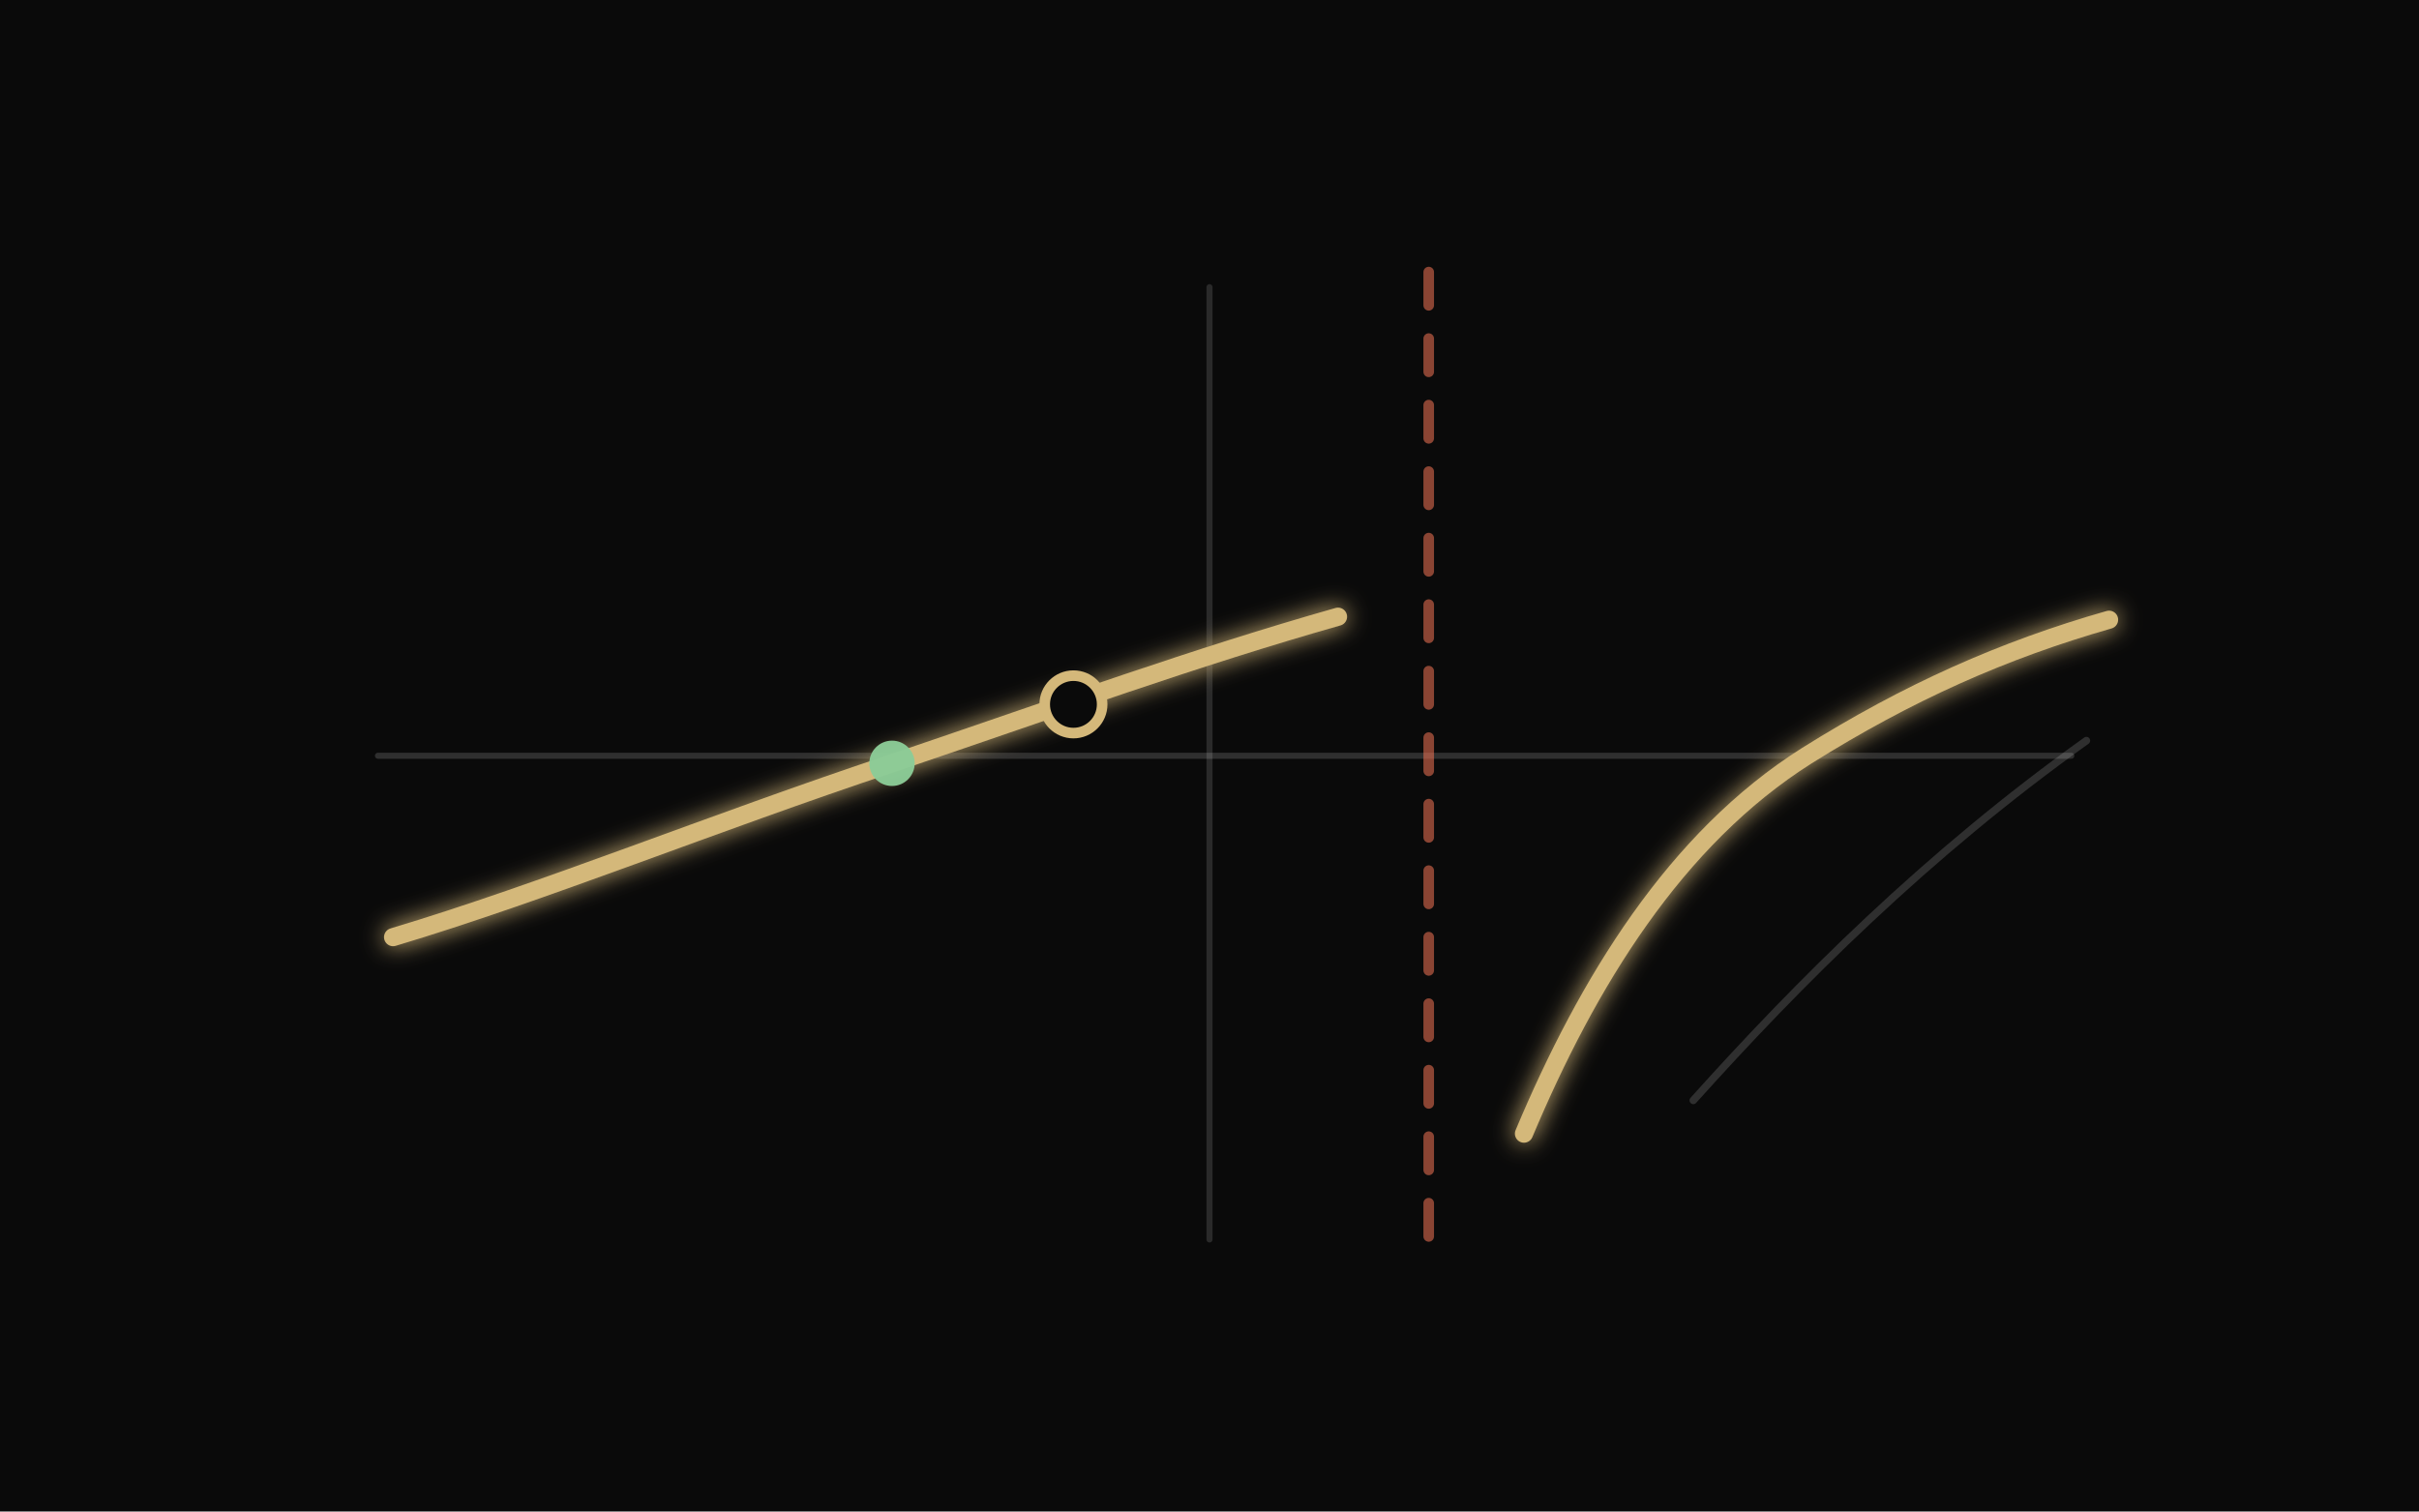
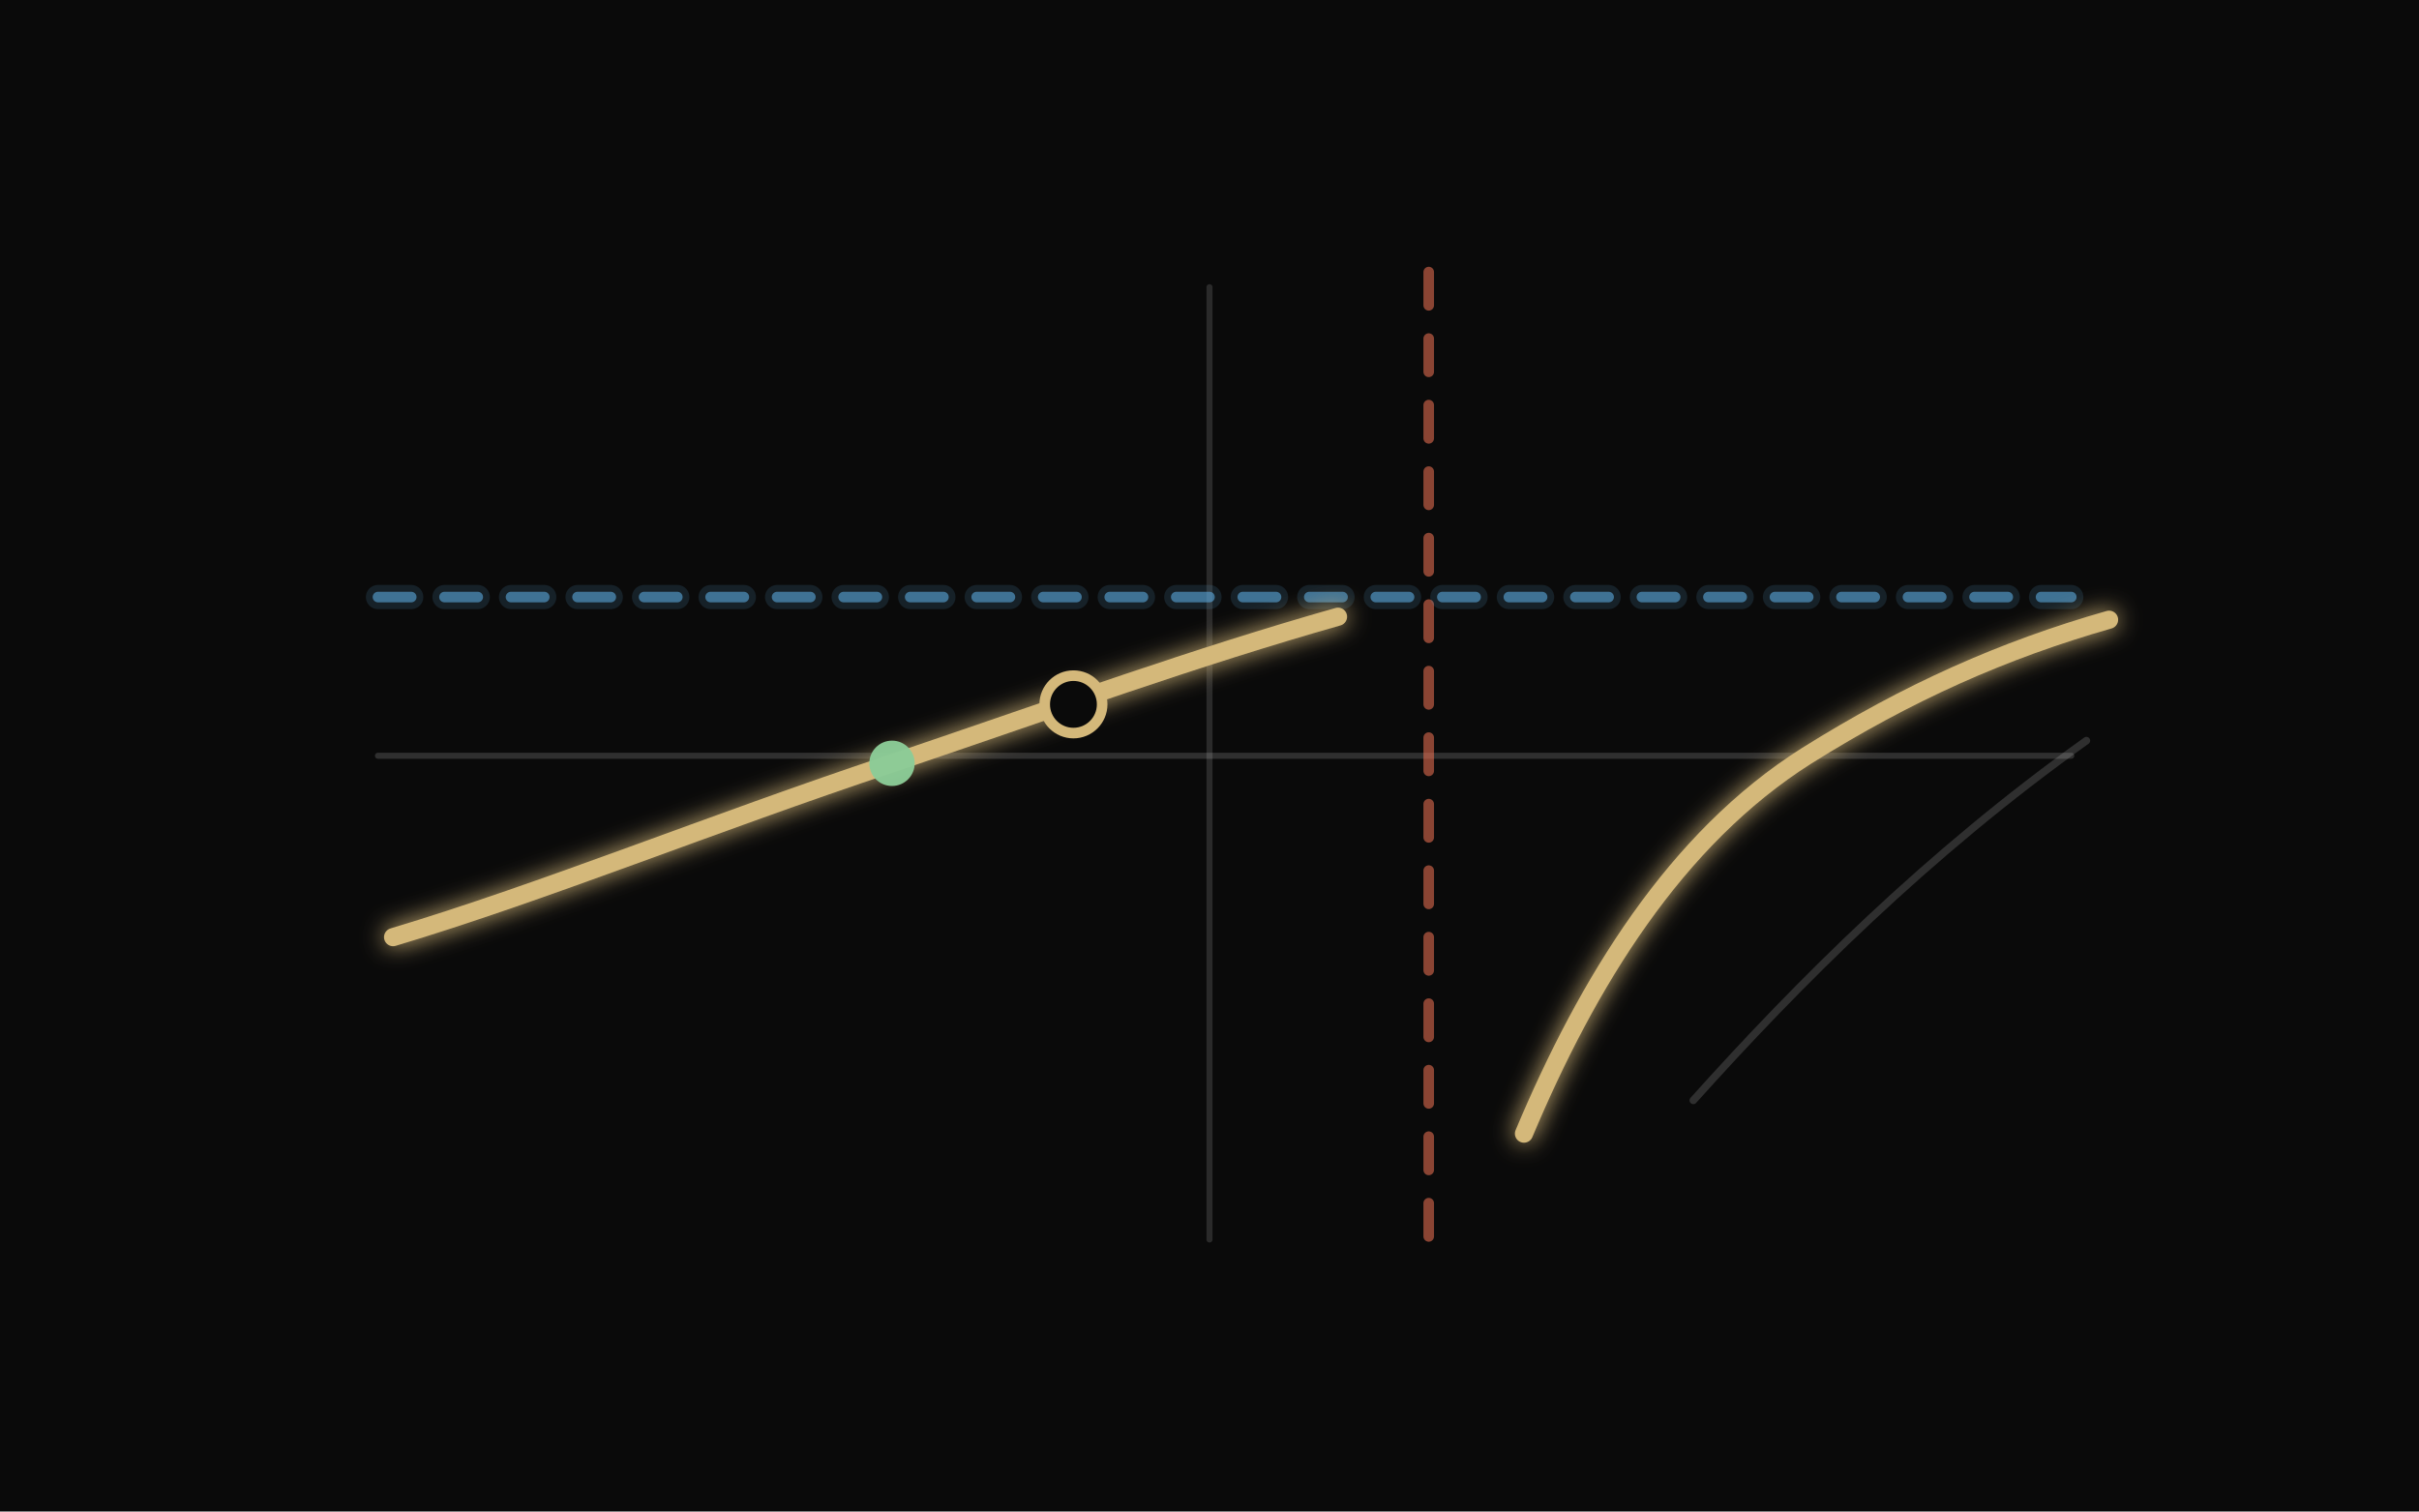
<svg xmlns="http://www.w3.org/2000/svg" width="1600" height="1000" viewBox="0 0 1600 1000">
  <defs>
    <filter id="goldGlow" x="-30%" y="-30%" width="160%" height="160%">
      <feGaussianBlur stdDeviation="8" result="blur" />
      <feMerge>
        <feMergeNode in="blur" />
        <feMergeNode in="SourceGraphic" />
      </feMerge>
    </filter>
    <filter id="blueGlow" x="-30%" y="-30%" width="160%" height="160%">
      <feGaussianBlur stdDeviation="5" result="blur" />
      <feMerge>
        <feMergeNode in="blur" />
        <feMergeNode in="SourceGraphic" />
      </feMerge>
    </filter>
  </defs>
  <rect width="1600" height="1000" fill="#0A0A0A" />
  <line x1="250" y1="500" x2="1370" y2="500" stroke="#D8D8D8" stroke-width="4" opacity="0.18" stroke-linecap="round" />
  <line x1="800" y1="190" x2="800" y2="820" stroke="#D8D8D8" stroke-width="4" opacity="0.16" stroke-linecap="round" />
  <line x1="945" y1="180" x2="945" y2="820" stroke="#E76F51" stroke-width="7" opacity="0.58" stroke-linecap="round" stroke-dasharray="22 22" />
-   <line x1="250" y1="395" x2="1370" y2="395" stroke="#5DADE2" stroke-width="7" opacity="0.58" stroke-linecap="round" stroke-dasharray="22 22" filter="url(#blueGlow)" />
+   <line x1="250" y1="395" x2="1370" y2="395" stroke="#5DADE2" stroke-width="16" opacity="0.14" stroke-linecap="round" stroke-dasharray="22 22" />
+   <line x1="250" y1="395" x2="1370" y2="395" stroke="#5DADE2" stroke-width="7" opacity="0.58" stroke-linecap="round" stroke-dasharray="22 22" />
  <path d="M 260 620 C 360 590 470 545 590 505 C 705 466 790 435 885 408" fill="none" stroke="#D4B87A" stroke-width="12" opacity="1" stroke-linecap="round" stroke-linejoin="round" filter="url(#goldGlow)" />
  <path d="M 1008 750 C 1050 650 1108 555 1195 500 C 1262 458 1325 430 1395 410" fill="none" stroke="#D4B87A" stroke-width="12" opacity="1" stroke-linecap="round" stroke-linejoin="round" filter="url(#goldGlow)" />
  <circle cx="590" cy="505" r="15" fill="#8BCC97" opacity="0.96" />
  <circle cx="710" cy="466" r="19" fill="#0A0A0A" opacity="1" stroke="#D4B87A" stroke-width="7" />
  <path d="M 1120 728 C 1190 650 1275 565 1380 490" fill="none" stroke="#D8D8D8" stroke-width="5" opacity="0.18" stroke-linecap="round" />
</svg>
